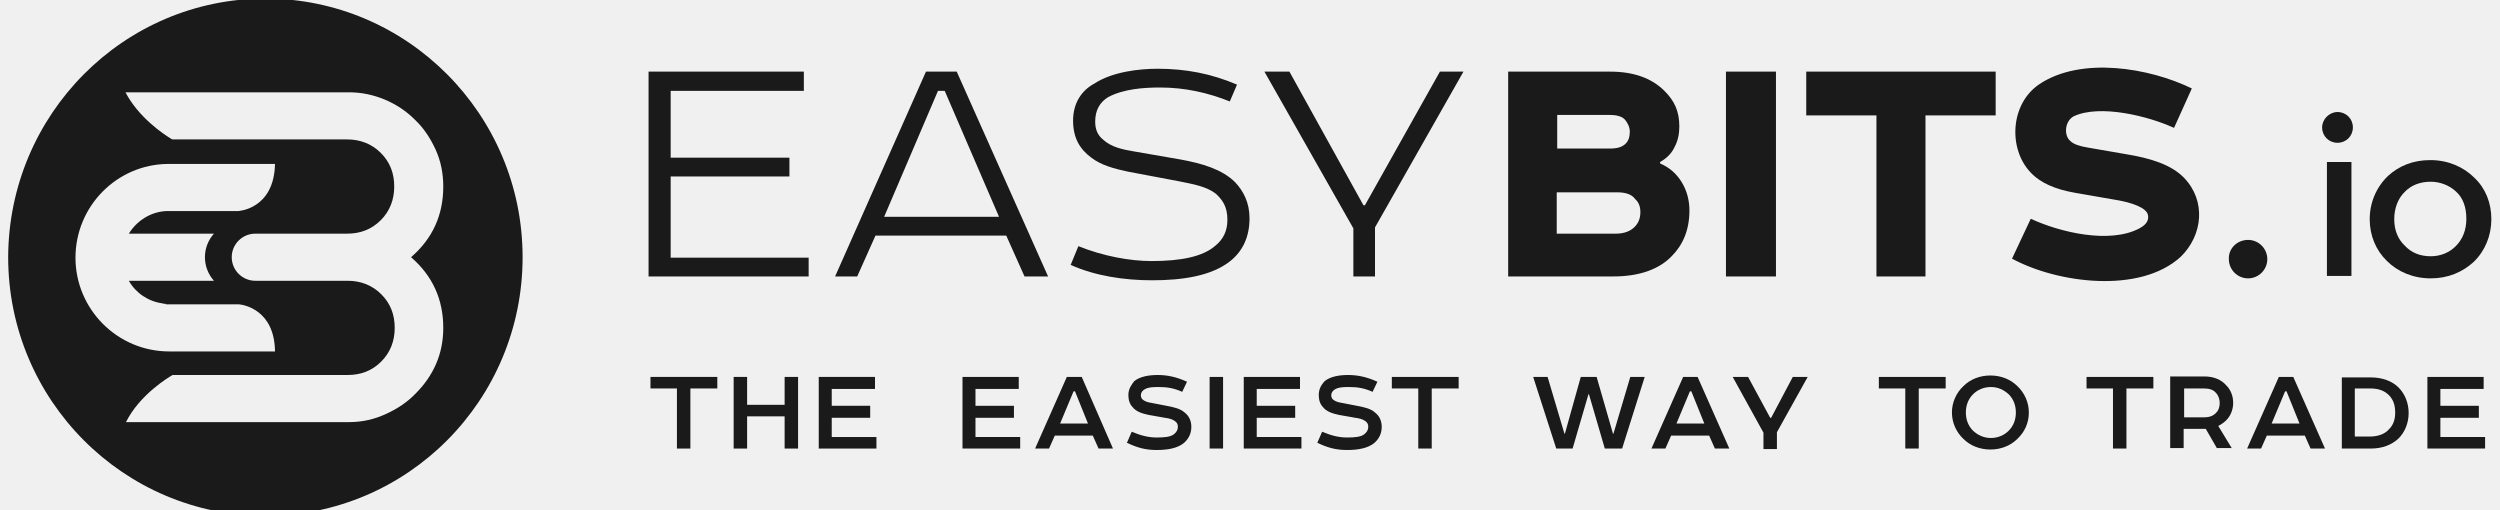
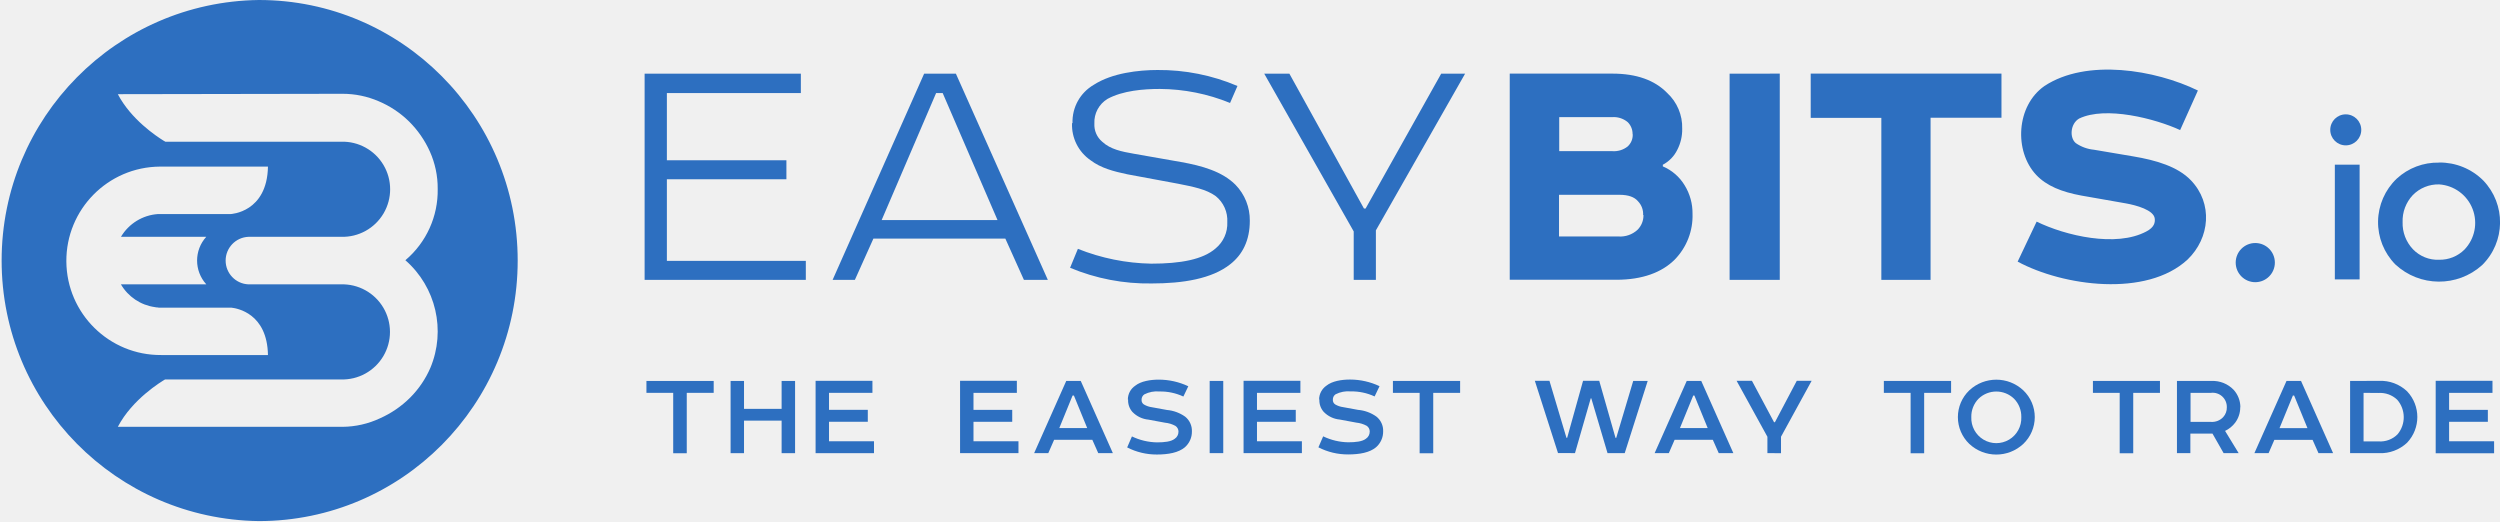
- <svg xmlns="http://www.w3.org/2000/svg" enable-background="new 0 0 520 106" version="1.1" viewBox="0 0 520 106" xml:space="preserve" id="svg30">
-   <defs id="defs34" />
-   <style type="text/css" id="style4">
- 	.st0{fill-rule:evenodd;clip-rule:evenodd;fill:#fff;}
- </style>
-   <g id="g28" style="fill:#1a1a1a">
-     <path class="st0" d="m134.9 57.5h33.3v-3.9h-28.7v-16.9h24.7v-3.9h-24.7v-13.9h27.7v-4h-32.3v42.6zm57.7-42.6l-18.9 42.6h4.6l3.8-8.5h27.2l3.8 8.5h4.9l-19-42.6h-6.4zm2.5 4h1.4l11.3 26.2h-23.9l11.2-26.2zm28.1 6.2c0 3.7 1.5 6 3.8 7.7 2.1 1.6 4.8 2.3 7.6 2.9l10.6 2c3 0.6 5.8 1.1 7.7 2.6 1.4 1.3 2.4 2.7 2.4 5.4 0 2.4-0.9 4.1-2.5 5.4-2.6 2.3-7.2 3.2-13.3 3.2-4.4 0-10-1-15.2-3.1l-1.6 3.9c5.1 2.3 11.2 3.2 16.9 3.2 6.4 0 12.4-0.9 16.3-4 2.5-2 4-4.9 4-8.9 0-3.3-1.3-5.7-3-7.5-2.7-2.7-6.9-3.9-11.2-4.7l-9.8-1.7c-2.4-0.4-4.8-0.9-6.5-2.5-1.1-0.9-1.6-2.1-1.6-3.7 0-2.3 0.9-4 2.7-5.1 3.2-1.7 7.4-2 10.8-2 5.2 0 10 1.1 14.5 2.9l1.5-3.5c-5.4-2.3-10.7-3.3-16.5-3.3-3.8 0-9.4 0.6-13.2 3.1-2.6 1.4-4.4 4-4.4 7.7zm62.8 32.4v-10.2l18.4-32.4h-4.9l-15.6 27.8h-0.3l-15.4-27.8h-5.2l18.5 32.6v10h4.5z" id="path6" style="fill:#1a1a1a" />
-     <path class="st0" d="m335.6 57.5c5.4 0 9.5-1.5 12.1-4.2 2.3-2.3 3.7-5.4 3.7-9.5 0-2.1-0.5-4.1-1.6-5.9s-2.6-3.1-4.5-3.9v-0.3c1.4-0.8 2.4-1.8 3-3.1 0.7-1.3 1-2.7 1-4.3 0-3.3-1.1-5.4-3.1-7.4-2.6-2.6-6.3-4-11.3-4h-21.2v42.6h21.9zm5.6-13.4c0 1.3-0.4 2.3-1.2 3.1-0.9 0.9-2.2 1.4-3.9 1.4h-12.3v-8.6h12.5c1.8 0 3.1 0.4 3.8 1.4 0.7 0.6 1.1 1.5 1.1 2.7zm-2.2-16.7c0 1.1-0.3 2-1 2.6s-1.6 0.9-3.2 0.9h-10.9v-7h10.9c1.4 0 2.6 0.3 3.2 1s1 1.6 1 2.5zm20-12.5v42.6h10.4v-42.6h-10.4zm16.7 9.1h14.6v33.5h10.2v-33.5h14.6v-9.1h-39.4v9.1zm46.6 11.8c2.1 2.3 5.3 3.6 9.3 4.3l9.2 1.6c2.1 0.4 5.9 1.4 6 3.2 0.1 0.7-0.1 1.7-1.8 2.6-6.2 3.3-16.6 0.8-22.6-2l-3.9 8.3c9.4 5.1 26.6 7.4 35.1-0.4 4.6-4.5 5.3-11.6 0.7-16.4-2.7-2.8-7.1-4.1-11.9-4.9l-8.1-1.4c-1.8-0.3-3-0.7-3.7-1.4-1.3-1.1-1.2-4 0.7-5.1 5.5-2.6 15.7 0 20.9 2.4l3.7-8.2c-8.8-4.3-23-6.7-31.7-0.9-6.1 4.1-6.5 13.4-1.9 18.3z" id="path8" style="fill:#1a1a1a" />
-     <path class="st0" d="m484 33.7v23.7h5.1v-23.7h-5.1zm21.5-0.4c-3.6 0-6.5 1.2-8.8 3.3-2.4 2.3-3.8 5.5-3.8 9 0 3.4 1.3 6.5 3.6 8.7 2.2 2.2 5.4 3.6 9.1 3.6 3.6 0 6.6-1.3 8.9-3.4 2.4-2.3 3.7-5.5 3.7-8.9s-1.2-6.4-3.5-8.6c-2.3-2.3-5.5-3.7-9.2-3.7zm-7.5 12.3c0-2.3 0.8-4.3 2.1-5.6 1.4-1.5 3.3-2.2 5.5-2.2 2 0 3.9 0.8 5.2 2 1.5 1.3 2.2 3.3 2.2 5.7s-0.8 4.3-2.2 5.7c-1.3 1.3-3.1 2.1-5.2 2.1-2.2 0-4-0.7-5.4-2.2-1.4-1.3-2.2-3.2-2.2-5.5z" id="path10" style="fill:#1a1a1a" />
-     <path class="st0" d="m467.6 49.9c2.2 0 4 1.8 4 4s-1.8 4-4 4-4-1.8-4-4c-0.1-2.2 1.7-4 4-4z" id="path12" style="fill:#1a1a1a" />
-     <path class="st0" d="m486.2 23.3c1.8 0 3.2 1.4 3.2 3.2s-1.4 3.2-3.2 3.2-3.2-1.4-3.2-3.2c0-1.7 1.5-3.2 3.2-3.2z" id="path14" style="fill:#1a1a1a" />
-     <path class="st0" d="m135.3 80.8h5.5v12.5h2.8v-12.5h5.6v-2.4h-13.9v2.4zm27.9-2.4v5.8h-7.8v-5.8h-2.8v14.9h2.8v-6.7h7.8v6.7h2.8v-14.9h-2.8zm7 14.9h12.1v-2.4h-9.3v-4h8v-2.5h-8v-3.5h9v-2.5h-11.7v14.9z" id="path16" style="fill:#1a1a1a" />
-     <path class="st0" d="m200.1 93.3h12.1v-2.4h-9.3v-4h8v-2.5h-8v-3.5h9v-2.5h-11.7v14.9h-0.1zm21.8-14.9l-6.6 14.9h2.9l1.2-2.7h7.9l1.2 2.7h3l-6.5-14.9h-3.1zm1.4 3h0.3l2.7 6.7h-5.8l2.8-6.7zm11.4 0.8c0 1 0.3 1.9 0.9 2.5 0.7 0.9 1.9 1.3 3.3 1.6l3.4 0.6c0.8 0.1 1.6 0.3 2.1 0.7 0.4 0.3 0.6 0.6 0.6 1.2s-0.3 1.1-0.8 1.5c-0.7 0.6-2.1 0.7-3.6 0.7-1.7 0-3.3-0.4-5.2-1.2l-1 2.3c2.1 1 3.8 1.5 6.2 1.5s4.4-0.4 5.7-1.5c0.9-0.8 1.5-1.9 1.5-3.3 0-1.3-0.5-2.3-1.4-3-0.9-0.8-2.2-1.1-3.8-1.4l-3.1-0.6c-0.7-0.1-1.3-0.3-1.7-0.6-0.3-0.2-0.5-0.5-0.5-1 0-0.4 0.2-0.8 0.6-1.1 0.8-0.6 2.1-0.6 3.1-0.6 1.7 0 3.1 0.2 4.9 1l1-2.1c-2.2-1-4.1-1.4-6.1-1.4-1.8 0-3.7 0.3-4.9 1.3-0.5 0.7-1.2 1.5-1.2 2.9zm16.9-3.8v14.9h2.8v-14.9h-2.8zm7 14.9h12.1v-2.4h-9.3v-4h8v-2.5h-8v-3.5h9v-2.5h-11.7v14.9h-0.1zm15.7-11.1c0 1 0.3 1.9 0.9 2.5 0.7 0.9 1.9 1.3 3.3 1.6l3.4 0.6c0.8 0.1 1.6 0.3 2.1 0.7 0.4 0.3 0.6 0.6 0.6 1.2s-0.3 1.1-0.8 1.5c-0.7 0.6-2.1 0.7-3.6 0.7-1.7 0-3.3-0.4-5.2-1.2l-1 2.3c2.1 1 3.8 1.5 6.2 1.5s4.4-0.4 5.7-1.5c0.9-0.8 1.5-1.9 1.5-3.3 0-1.3-0.5-2.3-1.4-3-0.9-0.8-2.2-1.1-3.8-1.4l-3.1-0.6c-0.7-0.1-1.3-0.3-1.7-0.6-0.3-0.2-0.5-0.5-0.5-1 0-0.4 0.2-0.8 0.6-1.1 0.8-0.6 2.1-0.6 3.1-0.6 1.7 0 3.1 0.2 4.9 1l1-2.1c-2.2-1-4.1-1.4-6.1-1.4-1.8 0-3.7 0.3-4.9 1.3-0.6 0.7-1.2 1.5-1.2 2.9zm15.2-1.4h5.5v12.5h2.8v-12.5h5.6v-2.4h-13.9v2.4z" id="path18" style="fill:#1a1a1a" />
-     <path class="st0" d="m327.1 93.3l3.3-11.3h0.1l3.3 11.3h3.6l4.7-14.9h-3l-3.5 11.8h-0.1l-3.4-11.8h-3.3l-3.3 11.8h-0.1l-3.5-11.8h-3l4.8 14.9h3.4zm23-14.9l-6.6 14.9h2.9l1.2-2.7h7.9l1.2 2.7h3l-6.6-14.9h-3zm1.4 3h0.3l2.7 6.7h-5.8l2.8-6.7zm18.1 11.9v-3.4l6.4-11.5h-3.1l-4.5 8.5h-0.2l-4.6-8.5h-3.2l6.4 11.6v3.4h2.8z" id="path20" style="fill:#1a1a1a" />
-     <path class="st0" d="m390.8 80.8h5.5v12.5h2.8v-12.5h5.6v-2.4h-13.9v2.4zm31.2 5c0-2.1-0.9-4.1-2.4-5.5-1.4-1.4-3.4-2.2-5.6-2.2s-4.2 0.8-5.6 2.2c-1.5 1.4-2.4 3.4-2.4 5.5s0.9 4.1 2.4 5.5c1.4 1.4 3.4 2.2 5.6 2.2s4.2-0.8 5.6-2.2c1.5-1.4 2.4-3.3 2.4-5.5zm-13.1 0c0-1.5 0.5-2.8 1.5-3.8 0.9-0.9 2.2-1.5 3.7-1.5s2.7 0.6 3.7 1.5c1 1 1.5 2.3 1.5 3.8s-0.5 2.8-1.5 3.8c-0.9 0.9-2.2 1.5-3.7 1.5s-2.7-0.6-3.7-1.5c-1-1-1.5-2.3-1.5-3.8z" id="path22" style="fill:#1a1a1a" />
-     <path class="st0" d="m434 80.8h5.5v12.5h2.8v-12.5h5.6v-2.4h-13.9v2.4zm30.5 3c0-1.4-0.5-2.7-1.4-3.6-1-1.2-2.6-1.9-4.6-1.9h-7.1v14.9h2.8v-4h4.6l2.3 4h3.1l-2.8-4.6c0.8-0.4 1.6-1 2.1-1.7 0.6-0.8 1-1.9 1-3.1zm-10.3-3h4.2c1.2 0 2 0.3 2.5 0.9 0.5 0.5 0.8 1.3 0.8 2.1s-0.2 1.5-0.7 2c-0.5 0.6-1.3 1-2.5 1h-4.2v-6h-0.1zm19.8-2.4l-6.6 14.9h2.9l1.2-2.7h7.9l1.2 2.7h3l-6.6-14.9h-3zm1.3 3h0.3l2.7 6.7h-5.8l2.8-6.7zm11.8-3v14.9h6c2.5 0 4.4-0.8 5.8-2.1 1.3-1.3 2.1-3.2 2.1-5.3s-0.8-4-2.1-5.3-3.3-2.1-5.8-2.1h-6v-0.1zm5.9 2.4c1.8 0 3 0.5 3.9 1.4s1.3 2.1 1.3 3.6-0.4 2.6-1.3 3.5c-0.8 0.9-2.1 1.5-4 1.5h-3.1v-10h3.2zm11.8 12.5h12.1v-2.4h-9.3v-4h8v-2.5h-8v-3.5h9v-2.5h-11.7v14.9z" id="path24" style="fill:#1a1a1a" />
-     <path class="st0" d="m55.2-0.3c29.5 0 53.5 24.1 53.5 53.8s-23.9 53.8-53.5 53.8c-29.5 0-53.5-24.1-53.5-53.8 0.1-29.7 24-53.8 53.5-53.8zm-20.7 63.5c-0.2 0-0.5 0-0.7-0.1-3-0.4-5.6-2.2-7-4.7h17.7c-2.5-2.8-2.5-7 0-9.8h-17.7c1.6-2.6 4.4-4.5 7.7-4.7h0.4 14.6s7.5-0.3 7.7-9.8h-22.3c-10.6 0.1-19.2 8.8-19.2 19.5s8.7 19.5 19.5 19.5h0.7 21.3c-0.1-8.6-6.4-9.7-7.5-9.8h-15.2v-0.1zm-8.4-44c2.7 5.2 7.9 8.7 9.4 9.6 0.1 0.1 0.3 0.2 0.4 0.2h36.3c2.7 0 5.1 0.9 7 2.8s2.8 4.2 2.8 7c0 2.7-0.9 5.1-2.8 7s-4.2 2.8-7 2.8h-19.1c-2.7 0-4.9 2.2-4.9 4.9s2.2 4.9 4.9 4.9h19.2c2.7 0 5.1 0.9 7 2.8s2.8 4.2 2.8 7c0 2.7-0.9 5.1-2.8 7s-4.2 2.8-7 2.8h-36.4c-0.7 0.4-6.8 4-9.7 9.8h46.4c2.8 0 5.3-0.6 7.7-1.7s4.5-2.5 6.2-4.3c1.8-1.8 3.2-3.8 4.2-6.1s1.5-4.8 1.5-7.5c0-5.9-2.2-10.8-6.7-14.7 4.5-3.9 6.7-8.8 6.7-14.7 0-2.7-0.5-5.3-1.6-7.7s-2.5-4.5-4.3-6.2c-1.8-1.8-3.9-3.2-6.3-4.2s-4.9-1.5-7.4-1.5h-46.5z" id="path26" style="fill:#1a1a1a" />
-   </g>
+ <svg xmlns="http://www.w3.org/2000/svg" viewBox="0 0 588.53 122.68">
+   <defs>
+     <style>.a{fill:#2d6fc0;}</style>
+   </defs>
+   <path class="a" d="M185.27,102.4h37.95V97.93H190.51V78.72h28.14V74.25H190.51V58.43h31.54V53.87H185.27V102.4Zm65.8-48.53L229.53,102.4h5.24l4.36-9.71h31.06l4.37,9.71h5.63L258.55,53.87Zm2.82,4.56h1.55l12.91,29.9H241.07l12.82-29.9Zm32,7.09a10.1,10.1,0,0,0,4.37,8.73c2.43,1.85,5.44,2.62,8.64,3.3l12,2.23c3.39.68,6.59,1.27,8.83,2.92a7.31,7.31,0,0,1,2.71,6.11A7.57,7.57,0,0,1,319.69,95c-3,2.62-8.25,3.59-15.14,3.59a48.92,48.92,0,0,1-17.28-3.49l-1.84,4.46a47.74,47.74,0,0,0,19.22,3.69c7.28,0,14.17-1.07,18.53-4.56,2.82-2.23,4.56-5.53,4.56-10.19A11.91,11.91,0,0,0,324.35,80c-3.11-3.11-7.86-4.46-12.81-5.34L300.38,72.7c-2.72-.48-5.44-1-7.38-2.81a5.21,5.21,0,0,1-1.85-4.27,6.42,6.42,0,0,1,3.11-5.83c3.59-1.94,8.44-2.33,12.33-2.33a44.26,44.26,0,0,1,16.5,3.3l1.74-4A47,47,0,0,0,306,53c-4.36,0-10.67.68-15,3.49a10.05,10.05,0,0,0-5,9Zm71.53,36.88V90.75l21-36.88h-5.63L355,85.61h-.39L337.06,53.87h-5.92L352.2,91V102.4Z" transform="translate(-33.52 -36.52)" />
+   <path class="a" d="M414,102.38c6.21,0,10.78-1.75,13.78-4.76a14.7,14.7,0,0,0,4.18-10.77,12.46,12.46,0,0,0-1.85-6.7,11,11,0,0,0-5.14-4.46V75.3a7.86,7.86,0,0,0,3.4-3.5,10.39,10.39,0,0,0,1.16-5A11,11,0,0,0,426,58.41c-2.92-3-7.19-4.56-12.91-4.56H388.93v48.53Zm6.41-15.24A4.75,4.75,0,0,1,419,90.63a6,6,0,0,1-4.47,1.56h-14V82.38h14.27c2,0,3.49.49,4.36,1.56a4.3,4.3,0,0,1,1.17,3.2Zm-2.53-19A3.65,3.65,0,0,1,416.69,71,5.22,5.22,0,0,1,413,72.1H400.58v-8H413a5.13,5.13,0,0,1,3.69,1.16,3.88,3.88,0,0,1,1.16,2.82Zm22.81-14.27v48.53H452.5V53.85Zm19.12,10.39h16.6v38.14H488V64.24h16.69V53.85H459.78V64.24ZM512.87,77.7c2.45,2.59,6,4,10.58,4.85l10.48,1.84c2.45.43,6.68,1.57,6.85,3.63.08.83-.06,2-2,3-7.09,3.78-19,1-25.81-2.33l-4.47,9.42c10.69,5.77,30.33,8.48,40-.49,5.29-5.1,6-13.22.78-18.66-3.1-3.22-8.13-4.71-13.59-5.63l-9.22-1.56a9,9,0,0,1-4.27-1.55c-1.51-1.22-1.35-4.55.77-5.79,6.23-3,17.88,0,23.78,2.71l4.18-9.31c-10-4.88-26.2-7.6-36.11-1.07C508.12,61.42,507.63,72.13,512.87,77.7Z" transform="translate(-33.52 -36.52)" />
+   <path class="a" d="M583.17,75.29v27H589v-27Zm24.55-.49a14.24,14.24,0,0,0-10,3.79,14.17,14.17,0,0,0-.32,20.17,15.13,15.13,0,0,0,20.44.17A14.18,14.18,0,0,0,618.1,79a14.46,14.46,0,0,0-10.38-4.22Zm-8.6,14a8.86,8.86,0,0,1,2.38-6.33,8.37,8.37,0,0,1,6.22-2.54,9.08,9.08,0,0,1,5.95,15.36,8.23,8.23,0,0,1-5.95,2.38,8.06,8.06,0,0,1-6.17-2.48A8.91,8.91,0,0,1,599.12,88.81Z" transform="translate(-33.52 -36.52)" />
+   <circle class="a" cx="530.92" cy="61.82" r="4.61" />
+   <circle class="a" cx="552.22" cy="30.57" r="3.65" />
+   <path class="a" d="M185.7,129H192v14.22h3.19V129h6.34v-2.8H185.7V129Zm31.82-2.8v6.57h-8.85v-6.57h-3.16v17h3.16v-7.66h8.85v7.66h3.17v-17Zm8,17h13.75V140.4H228.68v-4.59h9.13V133h-9.13v-4H238.9v-2.83H225.52v17Z" transform="translate(-33.52 -36.52)" />
+   <path class="a" d="M259.53,143.19h13.75V140.4H262.69v-4.59h9.12V133h-9.12v-4H272.9v-2.83H259.53v17Zm25-17-7.56,17h3.33l1.37-3.13h9l1.39,3.13h3.44l-7.56-17Zm1.49,3.44h.31l3.13,7.66h-6.57l3.13-7.66Zm13.07.95a4.09,4.09,0,0,0,1,2.9,6,6,0,0,0,3.81,1.83l3.88.72a6.38,6.38,0,0,1,2.45.75,1.61,1.61,0,0,1,.72,1.36,2,2,0,0,1-.92,1.7c-.85.65-2.38.82-4.15.82a14.13,14.13,0,0,1-5.89-1.4l-1.12,2.59a15.16,15.16,0,0,0,7,1.67c2.72,0,5.07-.45,6.54-1.67a4.86,4.86,0,0,0,1.7-3.78,4.25,4.25,0,0,0-1.6-3.47,8.73,8.73,0,0,0-4.29-1.57l-3.51-.64a5,5,0,0,1-1.9-.65,1.21,1.21,0,0,1-.55-1.12,1.47,1.47,0,0,1,.65-1.26,6.51,6.51,0,0,1,3.57-.68,12.74,12.74,0,0,1,5.62,1.19l1.16-2.42a16.32,16.32,0,0,0-6.95-1.56c-2,0-4.22.37-5.54,1.43a3.93,3.93,0,0,0-1.74,3.26Zm19.2-4.39v17h3.2v-17Zm8,17H340V140.4H329.43v-4.59h9.13V133h-9.13v-4h10.22v-2.83H326.27v17Zm17.83-12.63a4.05,4.05,0,0,0,1,2.9,6,6,0,0,0,3.81,1.83l3.88.72a6.5,6.5,0,0,1,2.45.75,1.6,1.6,0,0,1,.71,1.36,2,2,0,0,1-.92,1.7c-.85.65-2.38.82-4.15.82a14.17,14.17,0,0,1-5.89-1.4l-1.12,2.59a15.18,15.18,0,0,0,7,1.67c2.73,0,5.08-.45,6.54-1.67a4.86,4.86,0,0,0,1.7-3.78,4.22,4.22,0,0,0-1.6-3.47,8.7,8.7,0,0,0-4.29-1.57l-3.5-.64a5,5,0,0,1-1.91-.65,1.23,1.23,0,0,1-.54-1.12,1.46,1.46,0,0,1,.64-1.26,6.55,6.55,0,0,1,3.58-.68,12.73,12.73,0,0,1,5.61,1.19l1.16-2.42a16.27,16.27,0,0,0-6.94-1.56c-2.05,0-4.22.37-5.55,1.43a4,4,0,0,0-1.74,3.26ZM361.43,129h6.29v14.22h3.2V129h6.33v-2.8H361.43Z" transform="translate(-33.52 -36.52)" />
+   <path class="a" d="M404.29,143.19l3.71-12.9h.13l3.82,12.9H416l5.41-17H418l-4,13.41h-.17L410,126.17h-3.81l-3.74,13.41h-.17l-4-13.41h-3.44l5.45,17Zm26.31-17-7.56,17h3.34l1.36-3.13h9l1.39,3.13h3.44l-7.56-17Zm1.49,3.44h.31l3.13,7.66H429l3.13-7.66Zm20.7,13.58v-3.88L460,126.17H456.5l-5.14,9.74h-.21l-5.2-9.74h-3.61l7.25,13.17v3.85Z" transform="translate(-33.52 -36.52)" />
+   <path class="a" d="M477,129h6.3v14.22h3.19V129h6.34v-2.8H477V129Zm35.53,5.71a8.69,8.69,0,0,0-2.69-6.29,9.3,9.3,0,0,0-12.73,0,8.73,8.73,0,0,0,0,12.59,9.3,9.3,0,0,0,12.73,0,8.72,8.72,0,0,0,2.69-6.3Zm-14.94,0a6,6,0,0,1,1.7-4.32,6,6,0,0,1,8.37,0,6,6,0,0,1,1.7,4.32,5.89,5.89,0,1,1-11.77,0Z" transform="translate(-33.52 -36.52)" />
+   <path class="a" d="M526.22,129h6.3v14.22h3.19V129H542v-2.8H526.22V129Zm34.71,3.4a6.11,6.11,0,0,0-1.56-4.09,6.8,6.8,0,0,0-5.24-2.11H546v17h3.16v-4.6h5.21l2.62,4.6h3.54l-3.2-5.24a6.41,6.41,0,0,0,2.38-1.94,6,6,0,0,0,1.19-3.64ZM549.19,129H554a3.33,3.33,0,0,1,3.74,3.4,3.27,3.27,0,0,1-.85,2.31,3.6,3.6,0,0,1-2.86,1.13h-4.83V129Zm22.6-2.8-7.56,17h3.34l1.36-3.13h9l1.39,3.13h3.44l-7.55-17Zm1.5,3.44h.3l3.13,7.66h-6.57l3.14-7.66Zm13.47-3.44v17h6.81a9.09,9.09,0,0,0,6.6-2.45,8.8,8.8,0,0,0,0-12.12,9,9,0,0,0-6.6-2.45Zm6.67,2.83a5.82,5.82,0,0,1,4.43,1.6,6.28,6.28,0,0,1,.1,8.1,5.71,5.71,0,0,1-4.53,1.7h-3.5V129Zm13.48,14.19h13.75V140.4H610.07v-4.59h9.12V133h-9.12v-4h10.21v-2.83H606.91v17Z" transform="translate(-33.52 -36.52)" />
+   <path class="a" d="M94.46,36.52c33.65,0,60.93,27.46,60.93,61.34s-27.28,61.33-60.93,61.33a61.34,61.34,0,0,1,0-122.67ZM70.79,108.9c-.27,0-.54,0-.81-.08a11,11,0,0,1-8-5.37H82.08a8.32,8.32,0,0,1,0-11.19H62a11,11,0,0,1,8.73-5.35l.41,0H87.82s8.59-.34,8.78-11.17H71.16a22.18,22.18,0,0,0,.32,44.36l.81,0H96.6v0c-.17-9.83-7.28-11-8.58-11.15H70.79ZM61.26,58.69c3.1,5.93,9.06,9.89,10.74,10.93l.45.26h41.38a11.2,11.2,0,1,1,0,22.39H92a5.6,5.6,0,0,0,0,11.19h21.79a11.2,11.2,0,1,1,0,22.39H72.37c-.8.47-7.7,4.61-11.11,11.15l0,0h52.92a21.16,21.16,0,0,0,8.78-2,23.58,23.58,0,0,0,7.11-4.87,22.63,22.63,0,0,0,4.76-7,22.24,22.24,0,0,0-5.88-25.35,21.46,21.46,0,0,0,7.61-16.79,21.08,21.08,0,0,0-1.84-8.79,23.64,23.64,0,0,0-4.93-7.11,22.84,22.84,0,0,0-7.16-4.75,21.38,21.38,0,0,0-8.45-1.74Z" transform="translate(-33.52 -36.52)" />
</svg>
